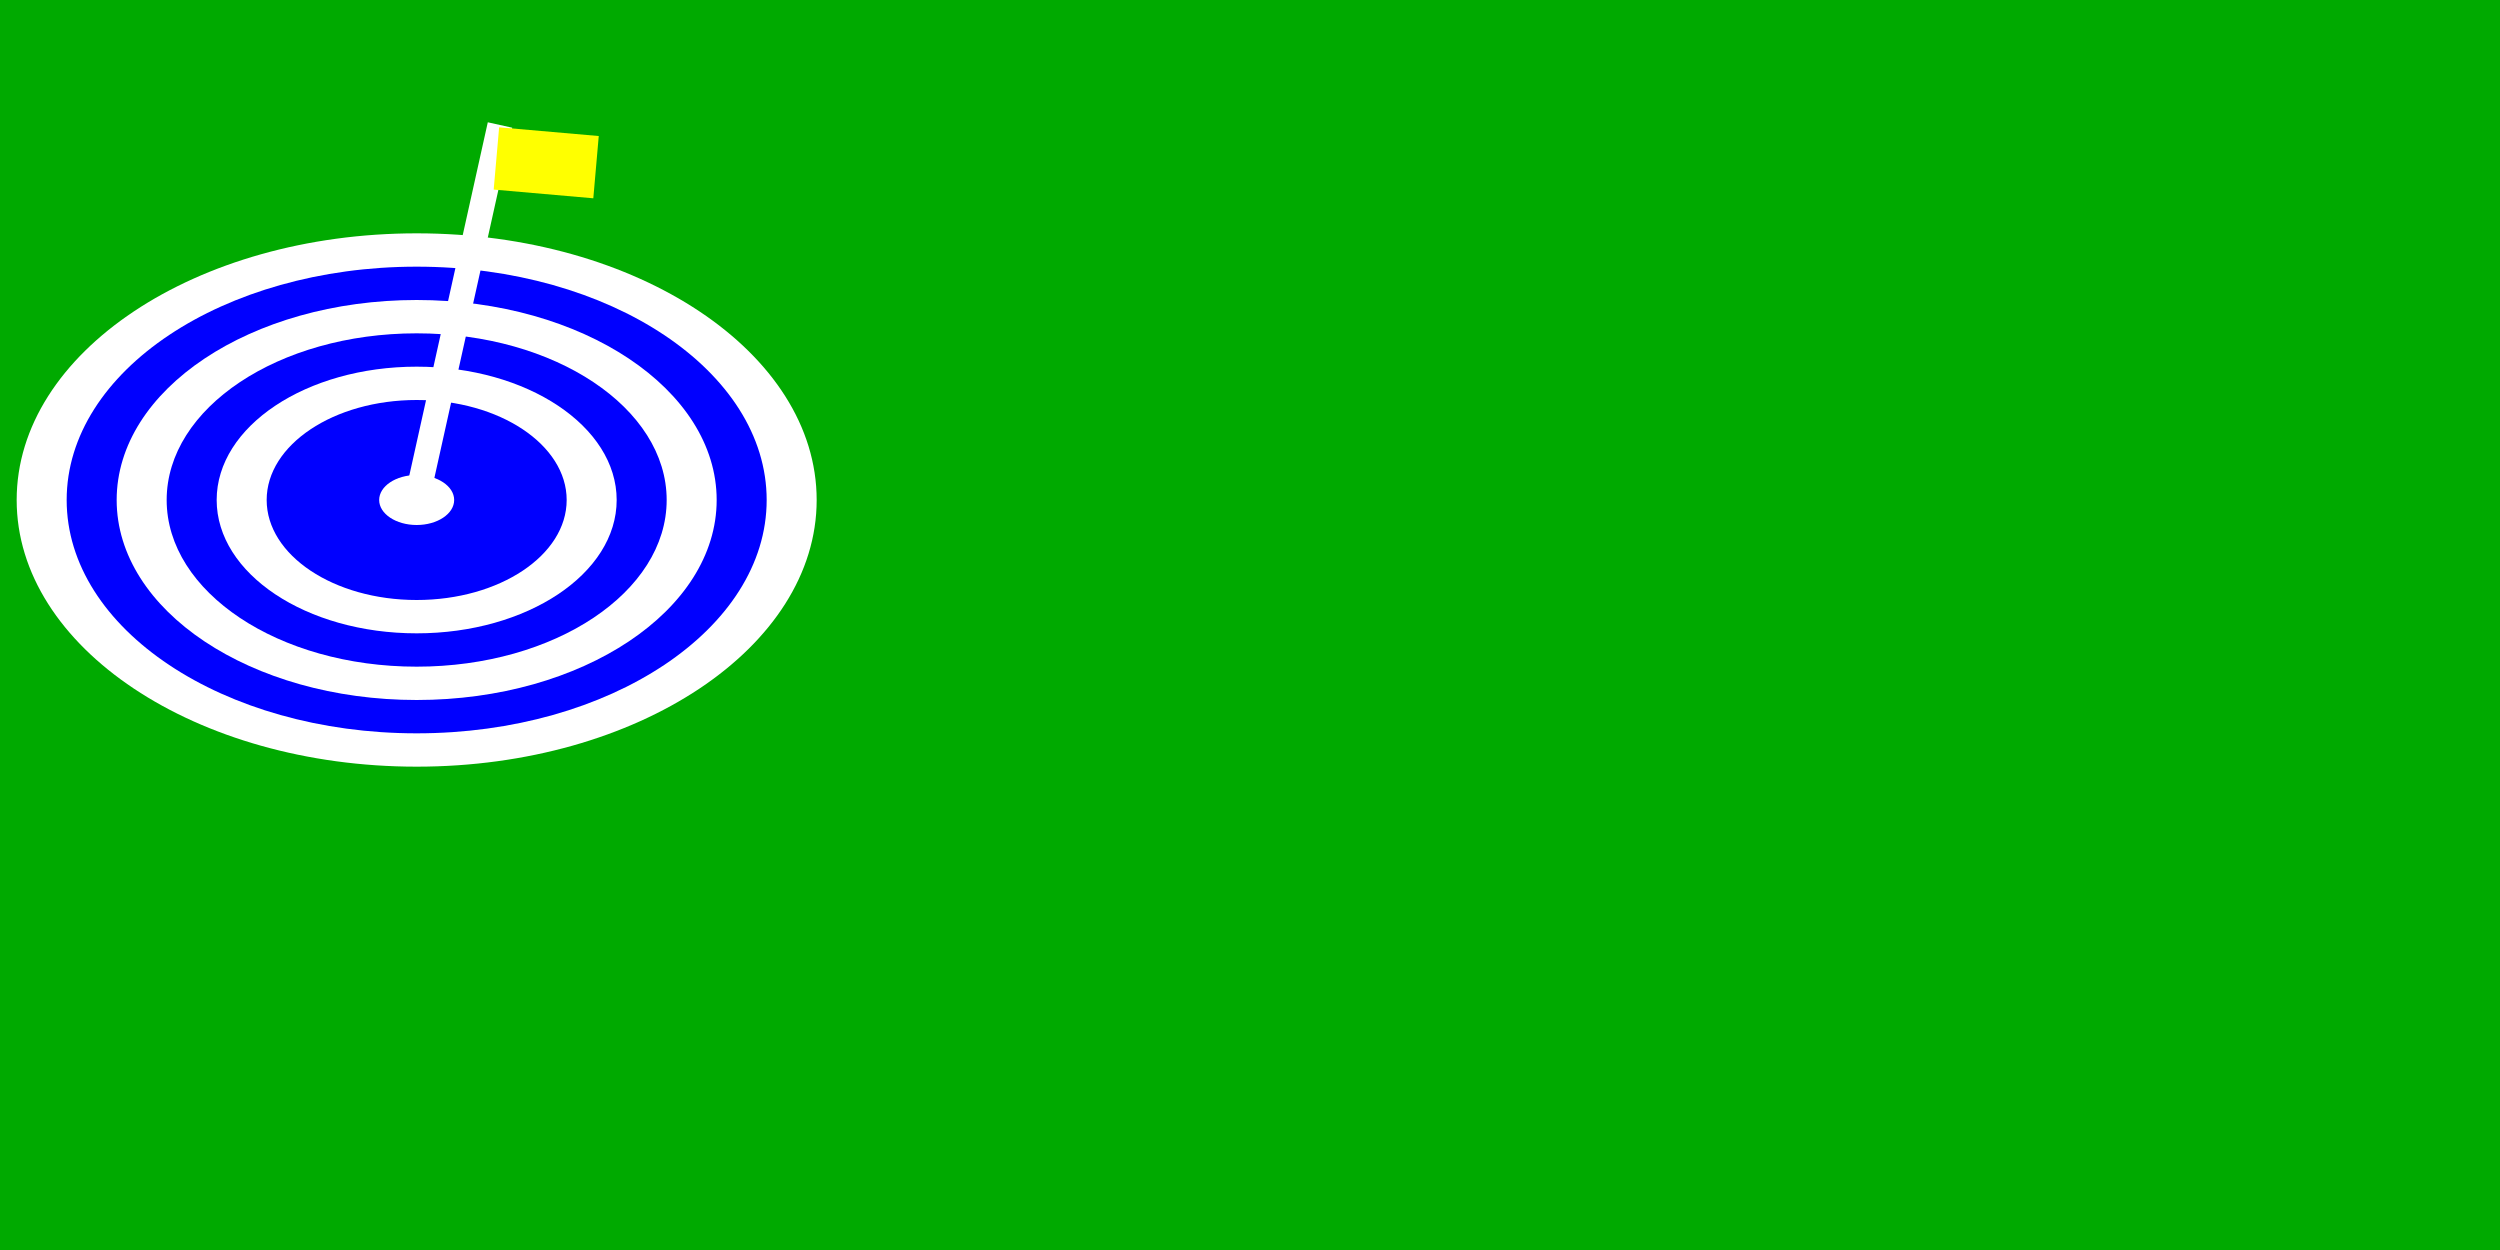
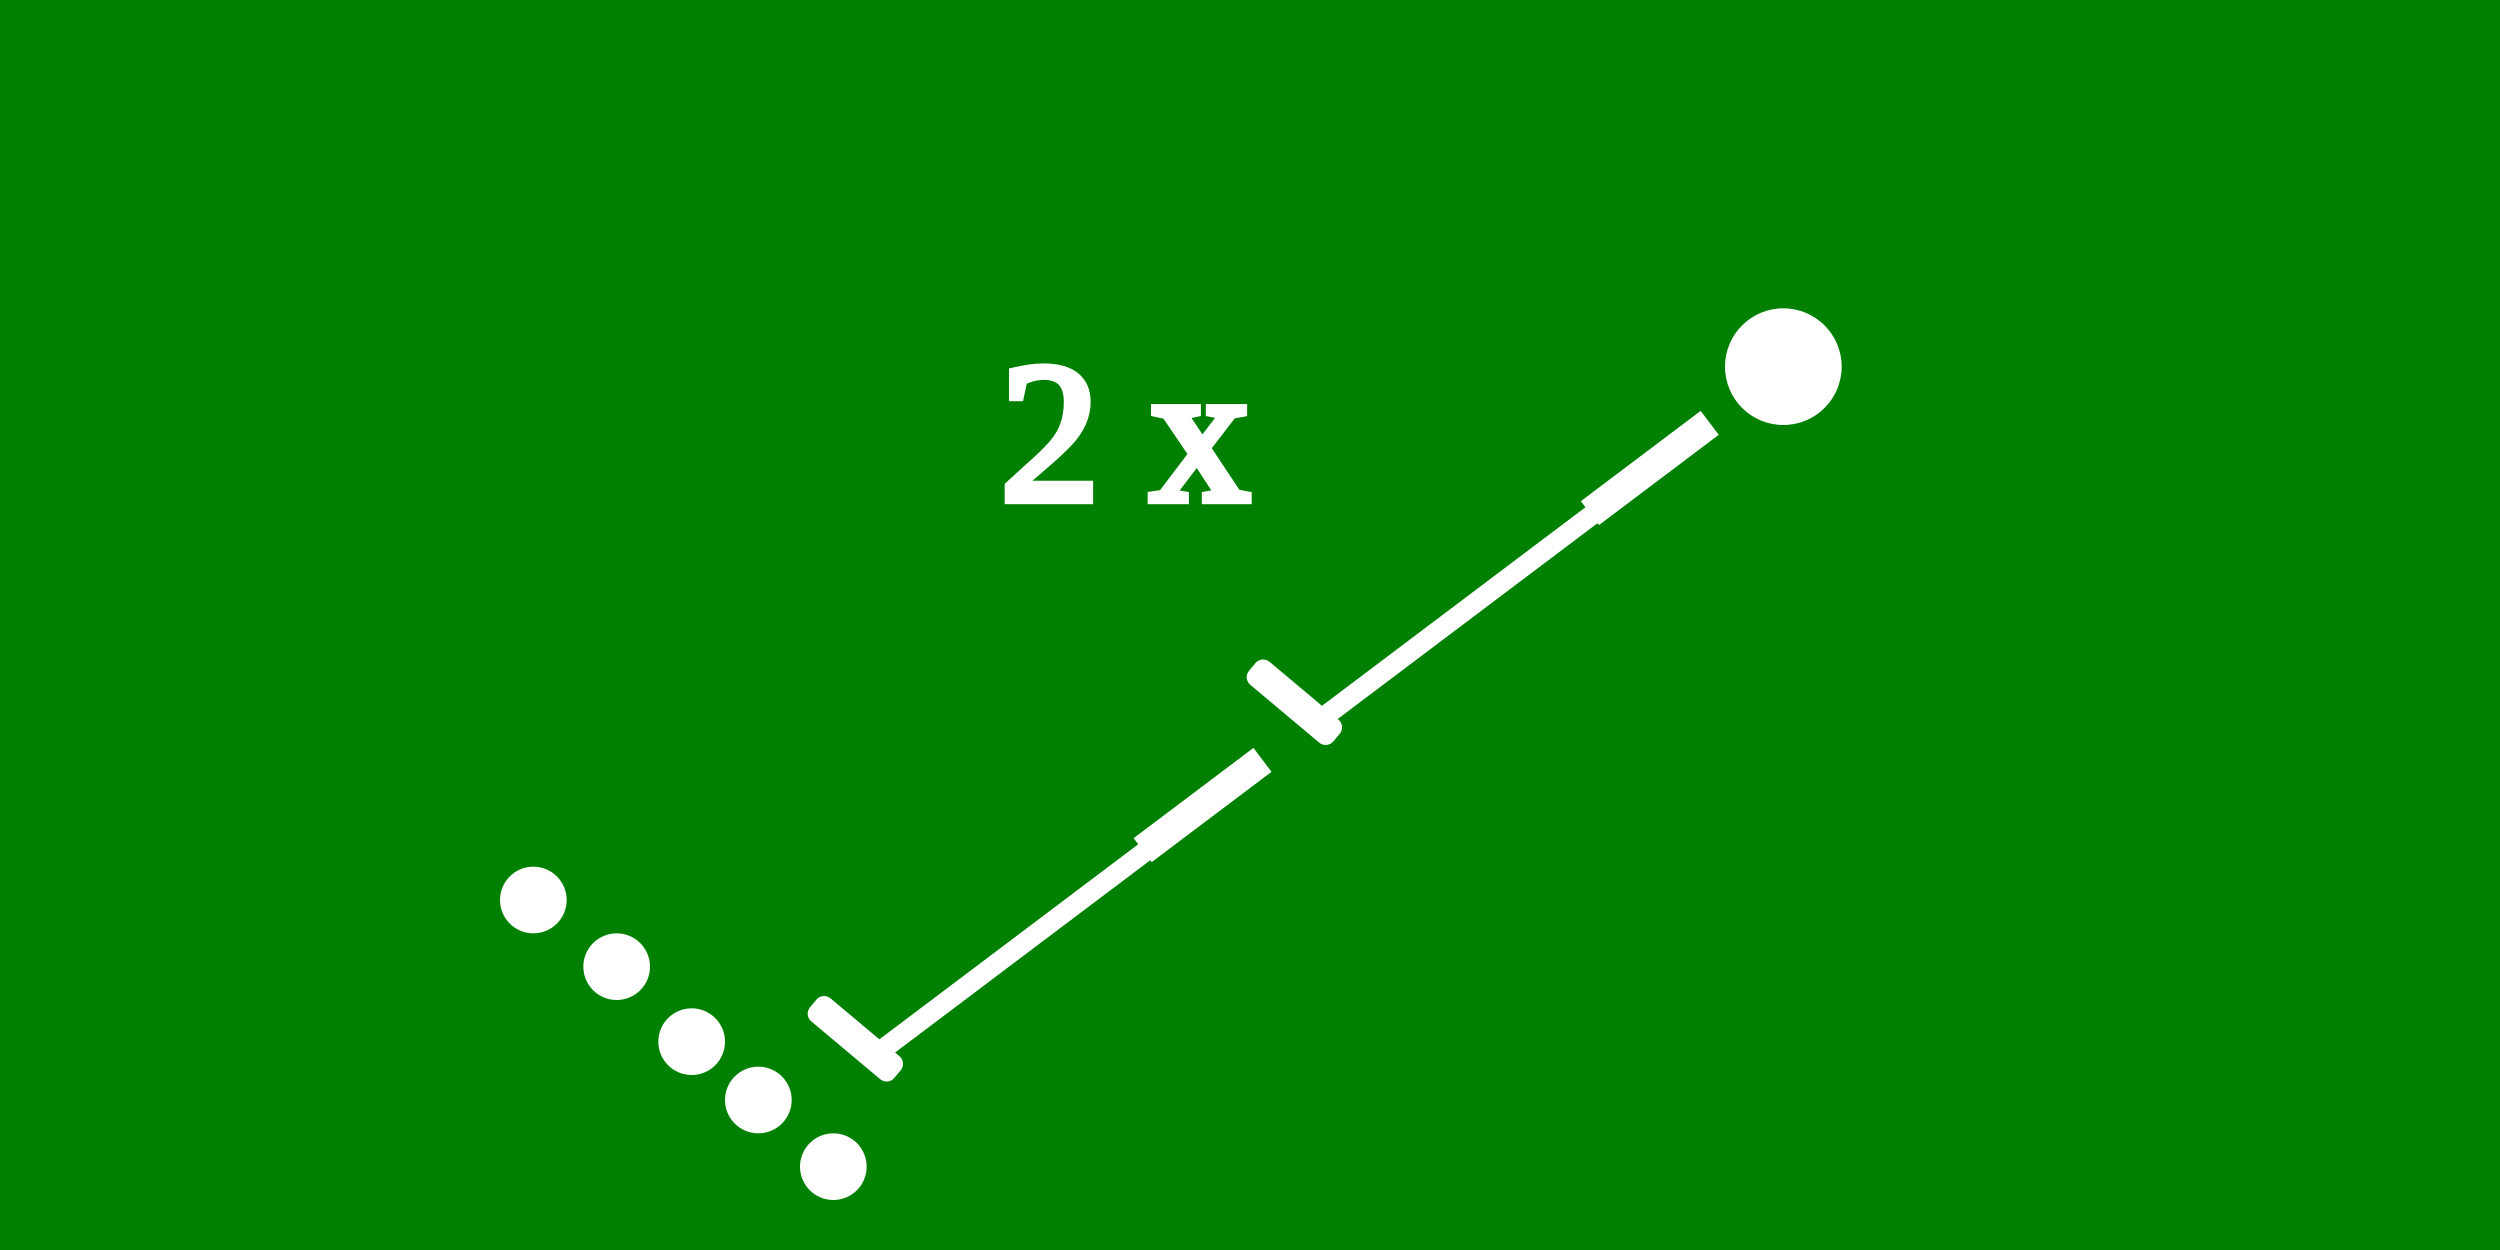
- <svg width="300" height="150">
-   <path style="fill:#0a0;stroke-width:.2" d="M0 0h300v150H0z" />
-   <ellipse style="fill:#fff;stroke-width:.3" cx="50" cy="60" rx="48" ry="32" />
-   <ellipse style="fill:#00f;stroke-width:.3" cx="50" cy="60" rx="42" ry="28" />
-   <ellipse style="fill:#fff;stroke-width:.3" cx="50" cy="60" rx="36" ry="24" />
-   <ellipse style="fill:#00f;stroke-width:.3" cx="50" cy="60" rx="30" ry="20" />
-   <ellipse style="fill:#fff;stroke-width:.3" cx="50" cy="60" rx="24" ry="16" />
-   <ellipse style="fill:#00f;stroke-width:.3" cx="50" cy="60" rx="18" ry="12" />
-   <path stroke="#fff" stroke-width="3" d="m50 60 10-45" />
-   <path style="fill:#ff0;stroke-width:.27" transform="rotate(5)" d="M61 10h12v7.5H61z" />
-   <ellipse style="fill:#fff;stroke-width:.1" cx="50" cy="60" rx="4.5" ry="3" />
+ <svg xmlns="http://www.w3.org/2000/svg" width="300" height="150" viewBox="0 0 300 150">
+   <rect width="300" height="150" fill="green" />
+   <circle cx="214" cy="44" r="7" fill="white" />
+   <circle cx="100" cy="140" r="4" fill="white" />
+   <circle cx="91" cy="132" r="4" fill="white" />
+   <circle cx="83" cy="125" r="4" fill="white" />
+   <circle cx="74" cy="116" r="4" fill="white" />
+   <circle cx="64" cy="108" r="4" fill="white" />
+   <g fill="white" transform="scale (1.2 1.2) rotate(40, 90, 90)">
+     <rect x="97" y="-24" transform="rotate(13, -5, 92)" width="2" height="49" fill="white" />
+     <rect x="97" y="-2" transform="rotate(13,95, 100)" width="3" height="15" fill="white" />
+     <rect x="102" y="48" width="11" height="3" rx="1" ry="1" fill="white" />
+   </g>
+   <g fill="white" transform="scale (1.2 1.2) rotate(40, 90, 90)">
+     <rect x="97" y="32" transform="rotate(13, -5, 92)" width="2" height="49" fill="white" />
+     <rect x="97" y="54" transform="rotate(13,95, 100)" width="3" height="15" fill="white" />
+     <rect x="90" y="102" width="11" height="3" rx="1" ry="1" fill="white" />
+   </g>
+   <text x="120" y="60" fill="white" stroke="white" font-size="24">2 x</text>
</svg>
